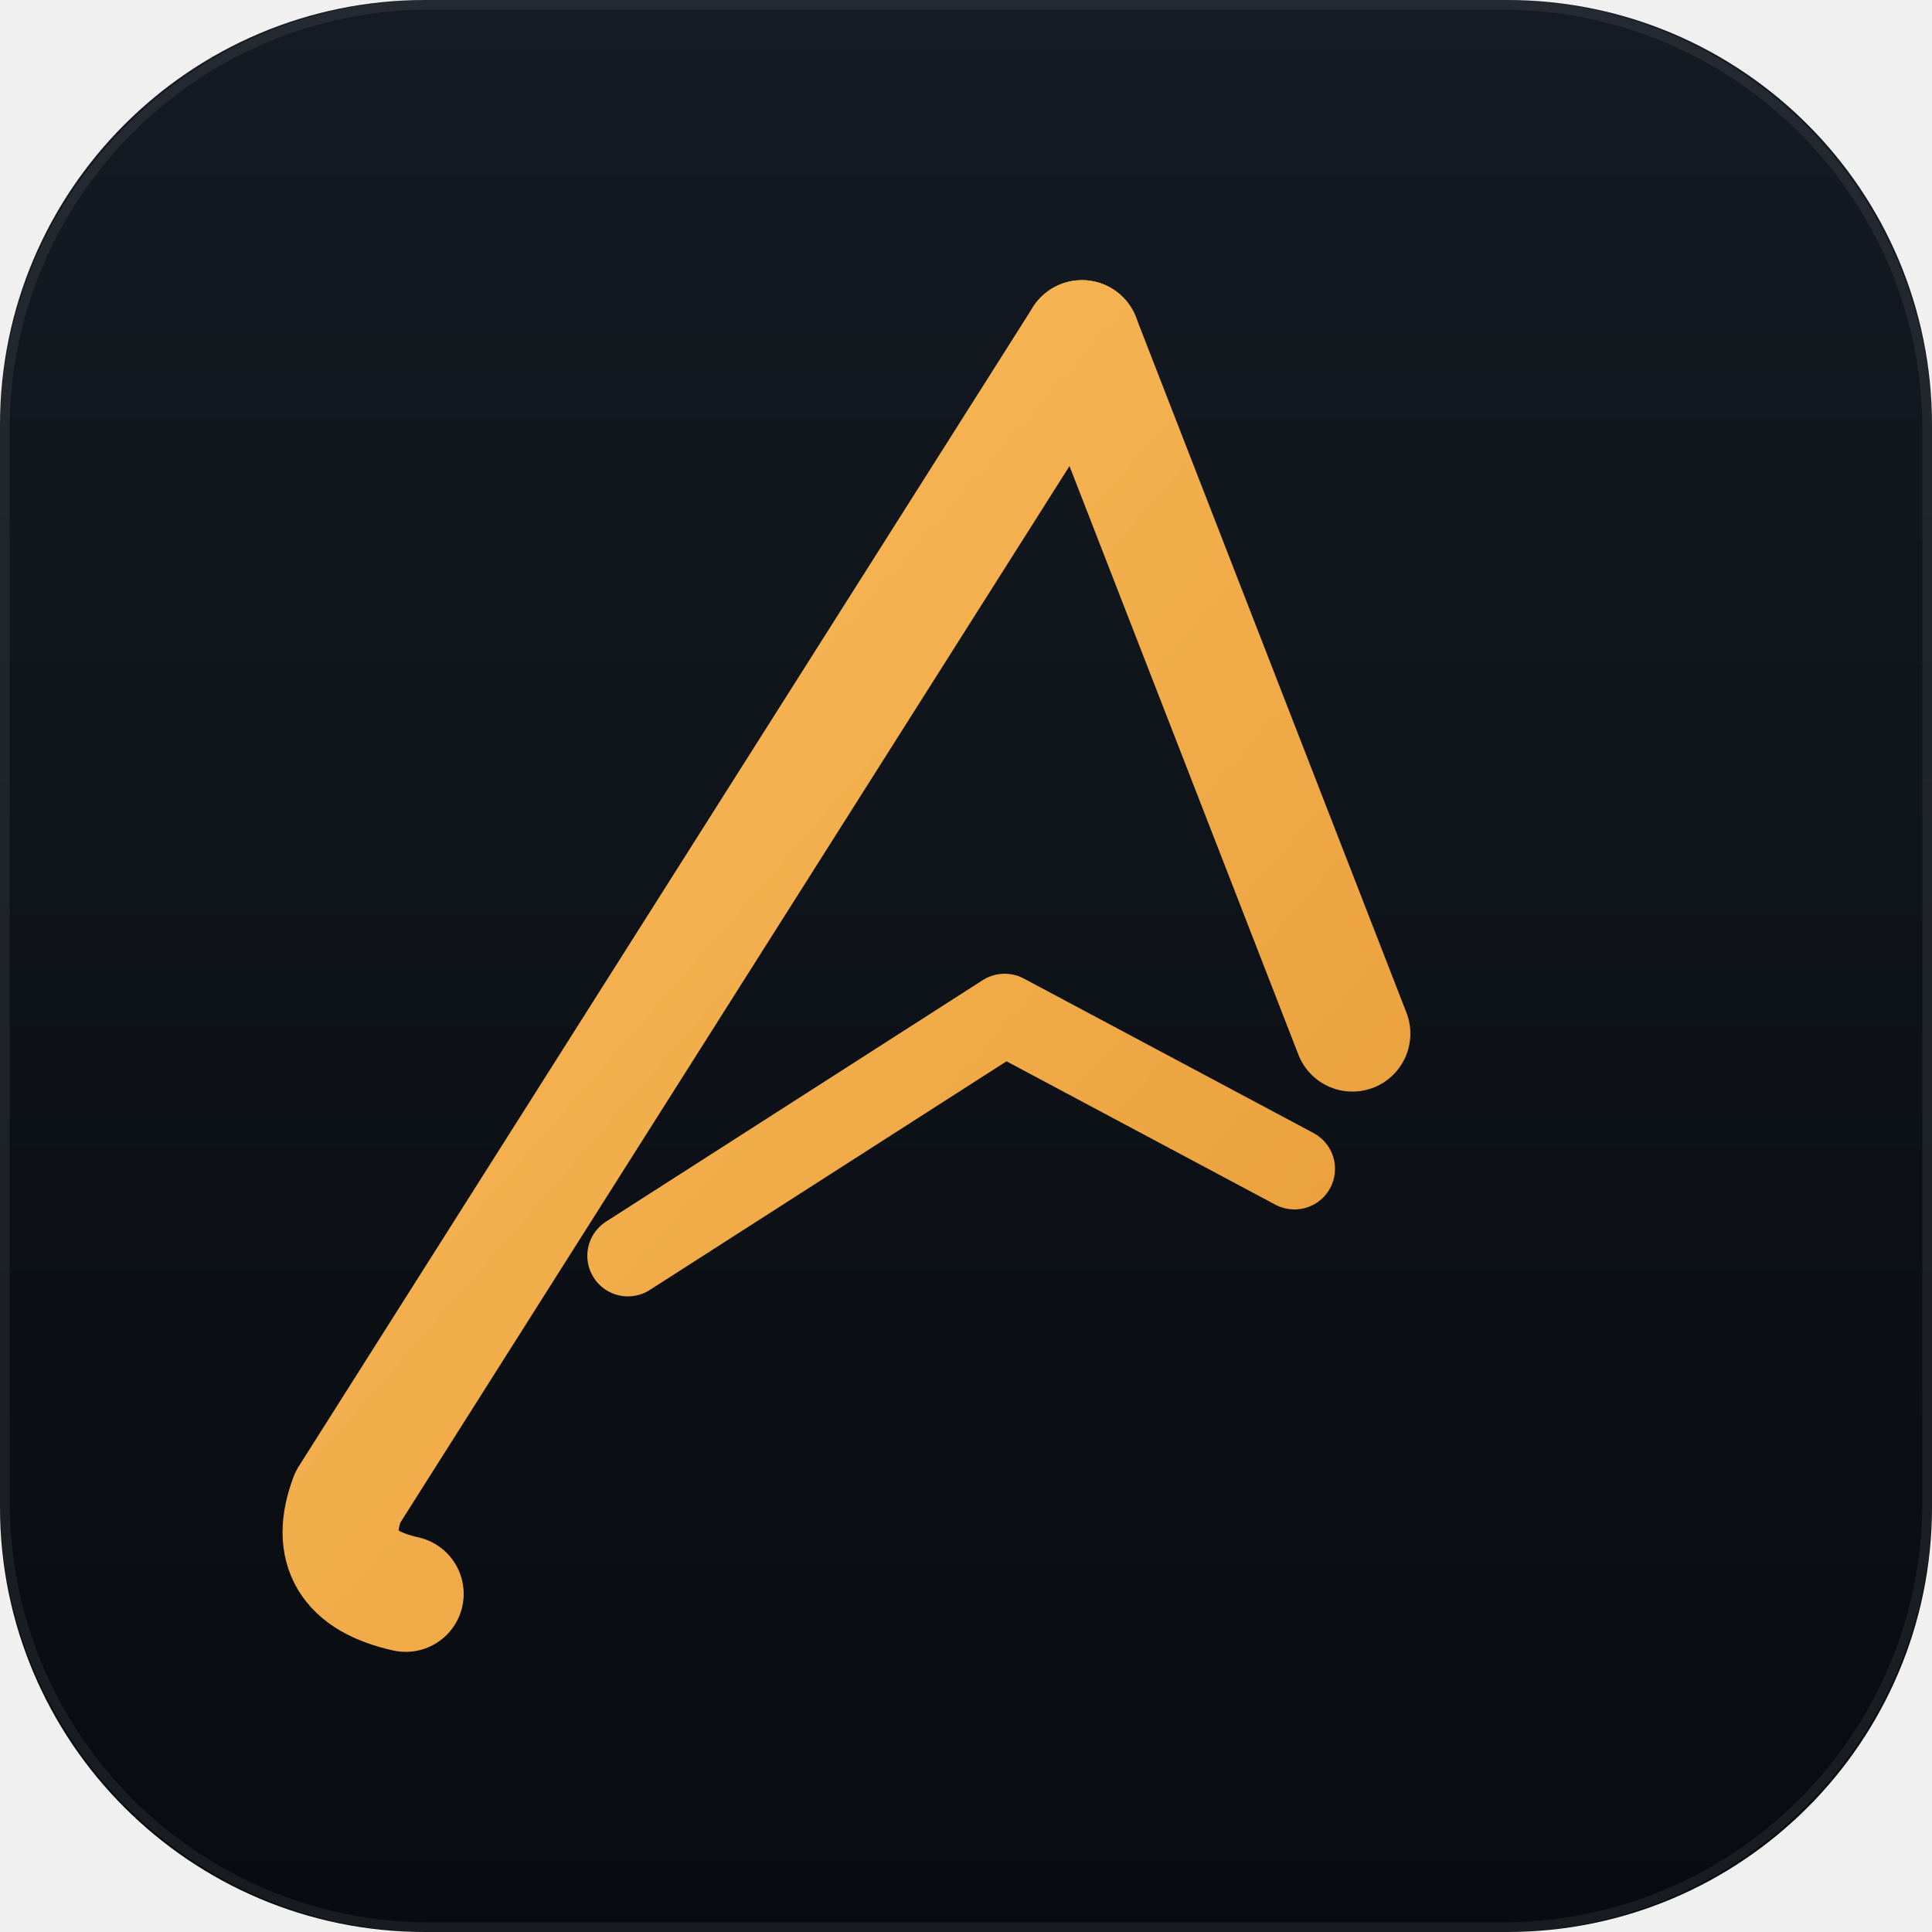
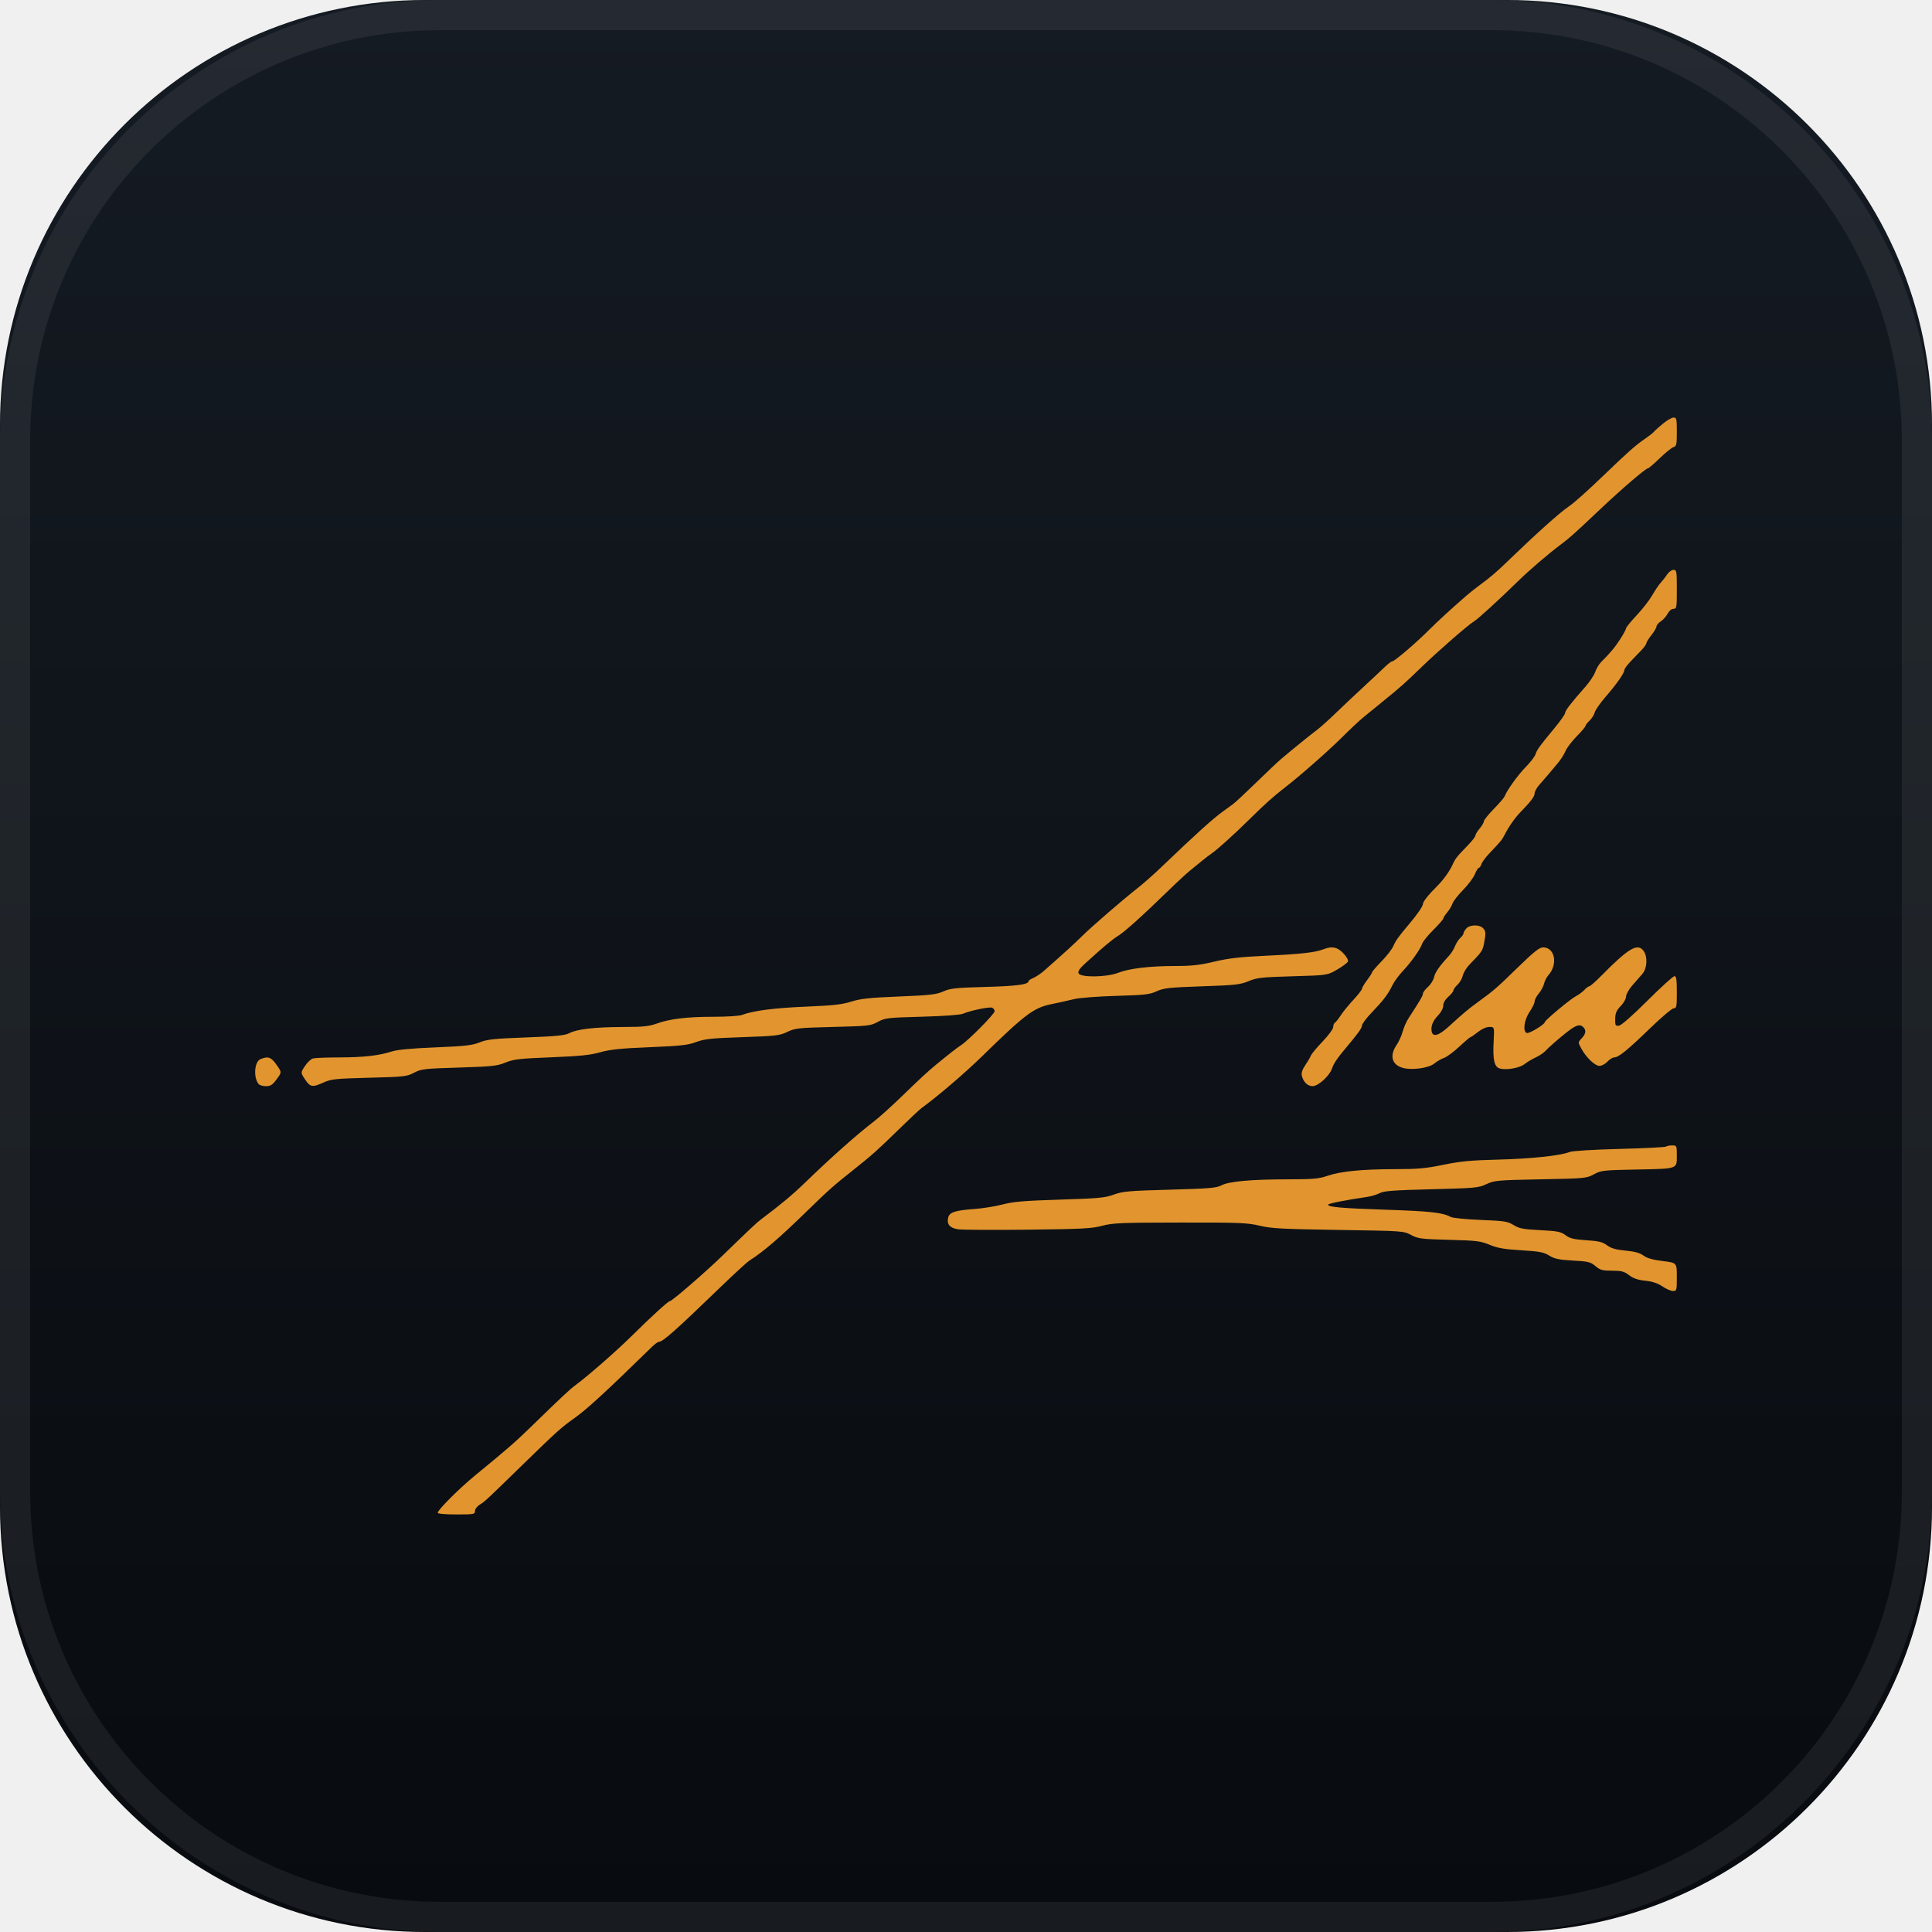
- <svg xmlns="http://www.w3.org/2000/svg" width="64" height="64" viewBox="0 0 100 100">
+ <svg xmlns="http://www.w3.org/2000/svg" width="64" height="64" viewBox="0 0 64 64">
  <defs>
    <linearGradient id="bg" x1="0" y1="0" x2="0" y2="1">
      <stop offset="0" stop-color="#151b23" />
      <stop offset="1" stop-color="#080b0f" />
    </linearGradient>
-     <linearGradient id="ink" gradientUnits="userSpaceOnUse" x1="10" y1="15" x2="90" y2="85">
+     <linearGradient id="ink" gradientUnits="userSpaceOnUse" x1="0" y1="0" x2="64" y2="64">
      <stop offset="0" stop-color="#ffc061" />
      <stop offset="1" stop-color="#e2952f" />
    </linearGradient>
  </defs>
-   <rect width="100" height="100" rx="22" fill="url(#bg)" />
-   <rect x="0.25" y="0.25" width="99.5" height="99.5" rx="22" fill="none" stroke="#ffffff" stroke-opacity="0.07" stroke-width="0.5" />
-   <g transform="translate(50 51.5) scale(1) translate(-50 -50)" fill="none" stroke="url(#ink)" stroke-linecap="round" stroke-linejoin="round">
-     <path d="M56 16 L18 76 Q16.5 80 21 81" stroke-width="6" />
-     <path d="M56 16 L70 52" stroke-width="6" />
-     <path d="M32.5 63.5 L52 51 L67 59" stroke-width="4.2" />
+   <rect width="64" height="64" rx="14.08" fill="url(#bg)" />
+   <rect x="0.5" y="0.5" width="63" height="63" rx="14.08" fill="none" stroke="#ffffff" stroke-opacity="0.07" stroke-width="1" />
+   <g transform="translate(6.762 1.383) scale(0.056075)" fill="url(#ink)" stroke="url(#ink)" stroke-width="99.867" stroke-linejoin="round" stroke-linecap="round">
+     <path d="M 861.845 225.575 C 859.455 227.541, 857.050 229.702, 856.500 230.378 C 855.950 231.054, 853.473 232.991, 850.996 234.682 C 845.830 238.210, 840.630 242.808, 827.454 255.500 C 816.978 265.592, 809.367 272.379, 805.856 274.762 C 800.741 278.233, 786.788 290.739, 771.003 306 C 763.441 313.311, 760.361 315.958, 753.551 321 C 750.951 322.925, 747.530 325.625, 745.950 327 C 736.467 335.250, 728.843 342.239, 723.541 347.543 C 715.847 355.240, 703.255 366, 701.941 366 C 701.387 366, 699.430 367.462, 697.592 369.250 C 695.754 371.038, 689.882 376.538, 684.542 381.474 C 679.203 386.409, 671.668 393.515, 667.798 397.263 C 663.928 401.012, 659.128 405.287, 657.131 406.762 C 653.711 409.289, 643.535 417.539, 636.211 423.723 C 634.403 425.250, 627.808 431.483, 621.557 437.573 C 615.305 443.662, 609.135 449.415, 607.845 450.356 C 606.555 451.297, 603.925 453.202, 602 454.589 C 595.895 458.991, 585.623 468.273, 565.228 487.820 C 561.027 491.846, 554.916 497.246, 551.648 499.820 C 541.980 507.436, 524.952 522.164, 518.428 528.553 C 513.051 533.820, 508.327 538.120, 496.085 548.890 C 494.207 550.542, 491.395 552.422, 489.835 553.068 C 488.276 553.714, 487 554.583, 487 555 C 487 556.945, 479.927 557.880, 461.481 558.373 C 443.959 558.842, 440.861 559.174, 436.653 561.036 C 432.505 562.870, 428.910 563.281, 410.479 564.023 C 393.063 564.725, 387.856 565.282, 382.307 567.037 C 376.840 568.765, 371.562 569.351, 355.500 570.011 C 336.858 570.778, 324.302 572.414, 317.655 574.941 C 316.123 575.523, 308.573 576, 300.876 576 C 285.155 576, 275.010 577.227, 267.212 580.071 C 262.939 581.630, 259.201 582.006, 247.712 582.031 C 230.976 582.067, 220.265 583.283, 215.754 585.658 C 213.133 587.038, 208.174 587.533, 190.249 588.201 C 171.232 588.909, 167.235 589.335, 162.749 591.130 C 158.333 592.897, 154.185 593.365, 136.613 594.080 C 122.898 594.638, 114.142 595.446, 111.113 596.432 C 103.463 598.921, 94.215 599.984, 80 600.006 C 72.575 600.018, 65.518 600.291, 64.317 600.613 C 63.117 600.935, 60.973 602.953, 59.553 605.099 C 56.972 609, 56.972 609, 59.619 613 C 62.670 617.611, 63.943 617.818, 70.623 614.788 C 75.024 612.793, 77.646 612.521, 97.500 612.009 C 118.177 611.475, 119.771 611.298, 124 609.056 C 128.205 606.828, 129.944 606.627, 150.500 605.993 C 170.139 605.386, 173.090 605.070, 178 603.050 C 182.821 601.066, 186.154 600.681, 205 599.932 C 221.936 599.259, 228.092 598.628, 234 596.962 C 239.900 595.298, 246.119 594.659, 263.149 593.968 C 281.443 593.225, 285.704 592.754, 290.649 590.925 C 295.661 589.071, 299.583 588.657, 318 588.037 C 337.739 587.372, 339.910 587.118, 344.500 584.934 C 349.155 582.720, 351.019 582.517, 371.500 582.006 C 392.433 581.483, 393.718 581.337, 398 579.002 C 402.261 576.678, 403.640 576.517, 424 575.960 C 436.797 575.611, 446.621 574.899, 448.270 574.204 C 452.808 572.288, 463.829 569.997, 465.472 570.628 C 466.313 570.950, 467 571.886, 467 572.706 C 467 574.307, 451.421 590.049, 447.102 592.813 C 444.806 594.282, 439.703 598.270, 432.110 604.530 C 427.408 608.407, 422.816 612.655, 412.144 623 C 406.187 628.775, 398.964 635.300, 396.092 637.500 C 385.666 645.488, 370.765 658.728, 354.626 674.342 C 347.636 681.105, 340.221 687.280, 329.200 695.518 C 326.481 697.551, 323.003 700.818, 306.500 716.843 C 296.159 726.884, 276.373 744, 275.106 744 C 274.116 744, 264.475 752.811, 252.119 765.008 C 243.428 773.587, 226.801 788.130, 219.609 793.443 C 215.863 796.210, 212.028 799.796, 192.528 818.770 C 183.780 827.283, 178.777 831.628, 160.059 846.970 C 150.627 854.701, 138 867.327, 138 869.029 C 138 869.598, 142.551 870, 149 870 C 159.360 870, 160 869.883, 160 867.985 C 160 866.870, 161.234 865.196, 162.765 864.235 C 166.066 862.164, 165.732 862.475, 188.639 840.165 C 208.605 820.722, 210.960 818.608, 219 812.917 C 226.102 807.890, 237.637 797.270, 264.551 770.980 C 266.229 769.341, 268.099 768, 268.706 768 C 270.993 768, 278.614 761.226, 305 735.740 C 312.975 728.038, 320.625 721.012, 322 720.127 C 330.804 714.465, 339.452 707.022, 356.422 690.500 C 369.244 678.017, 371.567 675.960, 384 666.083 C 394.713 657.573, 397.769 654.842, 410.455 642.450 C 416.676 636.372, 422.670 630.747, 423.774 629.950 C 433.090 623.222, 449.220 609.433, 459.396 599.500 C 485.195 574.315, 490.010 570.695, 500.595 568.523 C 504.943 567.632, 510.975 566.295, 514 565.554 C 517.067 564.802, 528.012 563.961, 538.742 563.653 C 555.661 563.167, 558.559 562.837, 562.742 560.924 C 566.962 558.995, 569.990 558.664, 589.500 558.001 C 609.181 557.333, 612.080 557.012, 617 554.958 C 621.918 552.904, 624.668 552.599, 643 552.075 C 663.500 551.489, 663.500 551.489, 669.326 548.128 C 672.531 546.279, 675.403 544.114, 675.709 543.317 C 676.028 542.484, 674.851 540.409, 672.936 538.434 C 669.374 534.759, 666.324 534.145, 661.315 536.097 C 656.392 538.015, 648.036 538.961, 627.500 539.926 C 611.907 540.659, 605.133 541.432, 596.758 543.433 C 588.248 545.467, 583.464 546, 573.732 546 C 558.622 546, 546.467 547.451, 539.901 550.039 C 533.153 552.699, 517.551 552.879, 516.565 550.308 C 516.106 549.111, 517.223 547.430, 520.388 544.558 C 531.609 534.375, 536.424 530.339, 539.830 528.263 C 543.725 525.889, 554.403 516.282, 569.579 501.500 C 574.661 496.550, 580.513 491.150, 582.583 489.500 C 584.652 487.850, 587.731 485.343, 589.423 483.929 C 591.115 482.515, 593.575 480.629, 594.889 479.737 C 598.475 477.305, 608.188 468.538, 617.865 459 C 626.764 450.228, 631.852 445.680, 638.564 440.500 C 647.256 433.792, 664.012 419.059, 672.077 411.034 C 676.794 406.340, 682.419 401.054, 684.577 399.286 C 686.735 397.519, 692.100 393.143, 696.500 389.562 C 707.298 380.775, 709.088 379.184, 719.500 369.111 C 729.196 359.731, 747.384 343.917, 750.274 342.353 C 752.160 341.333, 765.231 329.393, 775.995 318.857 C 782.921 312.078, 793.807 302.733, 801.456 297 C 806.911 292.911, 808.781 291.237, 824.617 276.267 C 837.447 264.139, 851.610 252, 852.930 252 C 853.380 252, 856.489 249.336, 859.838 246.079 C 863.186 242.823, 866.843 239.867, 867.963 239.512 C 869.800 238.929, 870 238.038, 870 230.433 C 870 222.806, 869.818 222, 868.095 222 C 867.047 222, 864.234 223.609, 861.845 225.575 M 864.276 314.702 C 863.302 316.188, 861.604 318.366, 860.503 319.543 C 859.401 320.720, 857.150 324.049, 855.500 326.941 C 853.850 329.834, 849.688 335.189, 846.250 338.842 C 842.813 342.495, 840 345.952, 840 346.526 C 840 347.099, 838.465 349.949, 836.590 352.861 C 833.428 357.768, 830.963 360.727, 825.277 366.445 C 824.054 367.674, 822.479 370.316, 821.777 372.315 C 821.074 374.315, 818.393 378.324, 815.817 381.225 C 807.628 390.449, 804 395.150, 804 396.539 C 804 397.282, 801.188 401.285, 797.750 405.437 C 788.775 416.275, 787.372 418.210, 786.515 420.934 C 786.093 422.273, 783.500 425.648, 780.752 428.434 C 776.203 433.047, 769.645 442.155, 768.243 445.809 C 767.933 446.616, 765.052 449.962, 761.840 453.244 C 758.628 456.527, 756 459.805, 756 460.530 C 756 461.254, 754.875 463.184, 753.500 464.818 C 752.125 466.452, 751 468.304, 751 468.934 C 751 469.564, 749.169 471.974, 746.932 474.290 C 739.879 481.588, 739.216 482.419, 737.581 486 C 735.671 490.187, 732.218 494.993, 728.339 498.865 C 723.154 504.042, 720 508.018, 720 509.380 C 720 510.709, 716.570 515.677, 711.632 521.500 C 705.656 528.546, 703.894 531.008, 702.570 534.161 C 701.799 535.997, 698.655 540.068, 695.584 543.207 C 692.513 546.345, 689.987 549.270, 689.972 549.707 C 689.957 550.143, 688.607 552.268, 686.972 554.428 C 685.337 556.589, 684 558.846, 684 559.444 C 684 560.043, 681.710 563, 678.911 566.016 C 676.112 569.032, 672.755 573.150, 671.452 575.166 C 670.148 577.182, 668.613 579.121, 668.041 579.475 C 667.468 579.829, 667 581.007, 667 582.093 C 667 583.179, 664.188 587.008, 660.750 590.602 C 657.313 594.196, 654.211 597.914, 653.857 598.866 C 653.503 599.817, 652.017 602.360, 650.553 604.516 C 648.639 607.337, 648.070 609.147, 648.524 610.968 C 649.444 614.654, 651.940 617.004, 654.905 616.973 C 658.183 616.939, 664.788 610.931, 666.243 606.660 C 667.300 603.559, 669.368 600.476, 674.402 594.500 C 681.787 585.732, 684 582.655, 684 581.152 C 684 580.239, 686.585 576.794, 689.746 573.496 C 696.740 566.197, 699.379 562.722, 701.897 557.500 C 702.958 555.300, 705.747 551.475, 708.095 549 C 713.024 543.803, 718.550 535.994, 719.569 532.783 C 719.955 531.565, 722.911 527.929, 726.136 524.704 C 729.361 521.479, 732 518.461, 732 517.997 C 732 517.533, 733.063 515.881, 734.363 514.327 C 735.663 512.772, 737.067 510.413, 737.483 509.083 C 737.900 507.754, 740.704 504.154, 743.715 501.083 C 746.726 498.013, 749.870 493.813, 750.703 491.750 C 751.536 489.688, 752.588 488, 753.041 488 C 753.494 488, 754.173 487.031, 754.549 485.847 C 754.925 484.662, 756.983 481.850, 759.123 479.597 C 766.197 472.149, 766.706 471.525, 768.371 468.278 C 770.787 463.564, 774.456 458.347, 777.674 455.046 C 783.782 448.784, 786 445.839, 786 443.994 C 786 442.935, 787.237 440.688, 788.750 438.999 C 790.263 437.311, 792.709 434.483, 794.186 432.715 C 795.663 430.947, 798.198 427.925, 799.819 426 C 801.440 424.075, 803.431 420.925, 804.243 419 C 805.056 417.075, 808.034 413.163, 810.861 410.306 C 813.687 407.450, 816 404.716, 816 404.231 C 816 403.745, 817.087 402.328, 818.415 401.079 C 819.744 399.831, 821.124 397.642, 821.483 396.213 C 821.841 394.785, 824.704 390.665, 827.844 387.058 C 834.358 379.577, 839 372.963, 839 371.163 C 839 370.487, 840.603 368.261, 842.563 366.217 C 844.523 364.173, 847.448 361.127, 849.063 359.449 C 850.678 357.771, 852 355.921, 852 355.337 C 852 354.753, 853.350 352.576, 855 350.500 C 856.650 348.424, 858 346.122, 858 345.386 C 858 344.649, 859.148 343.294, 860.551 342.375 C 861.954 341.455, 863.766 339.420, 864.577 337.852 C 865.443 336.177, 866.866 335, 868.026 335 C 869.877 335, 870 334.283, 870 323.500 C 870 312.711, 869.878 312, 868.023 312 C 866.936 312, 865.249 313.216, 864.276 314.702 M 745.655 523.829 C 744.745 524.835, 744 526.115, 744 526.674 C 744 527.233, 743.141 528.467, 742.091 529.417 C 741.042 530.367, 739.625 532.575, 738.942 534.322 C 738.260 536.070, 736.658 538.625, 735.381 540 C 729.758 546.057, 727.208 549.714, 726.574 552.633 C 726.199 554.355, 724.567 556.946, 722.946 558.390 C 721.326 559.834, 720 561.610, 720 562.336 C 720 563.532, 718.436 566.206, 711.427 577 C 710.177 578.925, 708.650 582.422, 708.033 584.771 C 707.416 587.119, 705.807 590.670, 704.456 592.660 C 700.285 598.806, 701.505 604.021, 707.581 606.027 C 712.866 607.771, 723.314 606.438, 726.770 603.578 C 728.272 602.336, 730.850 600.851, 732.500 600.278 C 734.150 599.705, 738.200 596.714, 741.500 593.633 C 744.800 590.551, 747.776 588.023, 748.112 588.015 C 748.449 588.007, 750.424 586.650, 752.500 585 C 754.792 583.178, 757.449 582, 759.263 582 C 762.251 582, 762.251 582, 761.784 590.750 C 761.202 601.643, 762.196 605.760, 765.616 606.618 C 769.558 607.608, 777.243 606.195, 780 603.975 C 781.375 602.867, 784.300 601.117, 786.500 600.086 C 788.700 599.055, 791.253 597.377, 792.174 596.356 C 793.095 595.335, 795.570 593.018, 797.674 591.206 C 809.542 580.989, 812.194 579.594, 814.800 582.200 C 816.587 583.987, 816.262 586.092, 813.792 588.721 C 811.584 591.072, 811.584 591.072, 813.542 594.707 C 816.417 600.046, 821.599 605, 824.308 605 C 825.597 605, 827.708 603.875, 829 602.500 C 830.292 601.125, 832.098 600, 833.013 600 C 835.568 600, 840.993 595.589, 854.231 582.750 C 860.895 576.288, 867.169 571, 868.173 571 C 869.814 571, 870 570.033, 870 561.500 C 870 553.981, 869.705 552, 868.587 552 C 867.809 552, 860.620 558.528, 852.611 566.507 C 843.601 575.484, 837.182 581.107, 835.775 581.257 C 833.713 581.477, 833.508 581.099, 833.589 577.214 C 833.659 573.826, 834.340 572.244, 836.839 569.666 C 838.578 567.872, 840 565.356, 840 564.074 C 840 562.791, 841.610 559.888, 843.577 557.621 C 845.544 555.355, 848.244 552.255, 849.577 550.733 C 852.450 547.452, 852.882 540.705, 850.443 537.223 C 846.927 532.203, 841.665 535.255, 825.392 551.750 C 822 555.188, 818.795 558, 818.268 558 C 817.741 558, 816.454 558.946, 815.407 560.102 C 814.361 561.259, 812.154 562.903, 810.503 563.757 C 807.133 565.500, 792 578.107, 792 579.172 C 792 580.503, 782.716 586.105, 781.367 585.587 C 778.883 584.634, 779.776 577.885, 783.018 573.100 C 784.658 570.679, 786 567.901, 786 566.926 C 786 565.951, 787.096 563.851, 788.435 562.260 C 789.774 560.668, 791.183 558.046, 791.566 556.433 C 791.949 554.820, 793.073 552.600, 794.065 551.500 C 799.893 545.032, 798.008 535, 790.965 535 C 788.838 535, 785.592 537.578, 776.170 546.750 C 763.532 559.053, 761.938 560.441, 753 566.924 C 746.979 571.290, 743.946 573.828, 735.261 581.766 C 729.340 587.177, 725.842 588.185, 725.172 584.671 C 724.581 581.573, 725.818 578.487, 728.975 575.183 C 730.754 573.322, 732 570.947, 732 569.419 C 732 567.782, 733.111 565.844, 735 564.187 C 736.650 562.739, 738 561.058, 738 560.452 C 738 559.845, 739.102 558.314, 740.448 557.049 C 741.795 555.784, 743.197 553.343, 743.564 551.624 C 743.931 549.906, 745.776 546.925, 747.664 545 C 754.646 537.880, 755.276 536.965, 756.086 532.776 C 757.278 526.611, 757.187 525.330, 755.429 523.571 C 753.279 521.422, 747.700 521.569, 745.655 523.829 M 33.305 601.011 C 29.690 602.467, 28.987 611.869, 32.203 615.744 C 32.776 616.435, 34.726 617, 36.536 617 C 39.229 617, 40.372 616.259, 42.828 612.919 C 45.830 608.838, 45.830 608.838, 43.355 605.191 C 39.709 599.818, 38.015 599.114, 33.305 601.011 M 863.651 652.682 C 863.276 653.058, 850.938 653.677, 836.234 654.059 C 820.776 654.460, 808.332 655.219, 806.732 655.859 C 801.249 658.049, 784.124 659.879, 764.500 660.372 C 748.331 660.778, 742.127 661.365, 732.112 663.437 C 721.844 665.562, 716.968 666.003, 703.612 666.017 C 683.955 666.038, 671.409 667.277, 663.593 669.967 C 658.544 671.705, 655.133 672.004, 640.093 672.027 C 618.317 672.061, 605.325 673.248, 600.873 675.612 C 597.987 677.145, 593.585 677.510, 570.393 678.143 C 546.197 678.802, 542.654 679.114, 537.393 681.046 C 532.194 682.956, 528.437 683.306, 505.500 684.017 C 484.420 684.671, 478.037 685.209, 471.766 686.858 C 467.512 687.978, 460.087 689.180, 455.266 689.532 C 443.708 690.374, 440.355 691.449, 439.573 694.566 C 438.581 698.519, 440.480 700.799, 445.375 701.533 C 447.778 701.894, 466.339 701.999, 486.622 701.766 C 518.624 701.399, 524.425 701.096, 530.500 699.470 C 536.758 697.796, 541.635 697.592, 576.500 697.549 C 611.562 697.505, 616.308 697.693, 623.500 699.413 C 630.378 701.058, 636.902 701.409, 670 701.913 C 708.156 702.495, 708.540 702.521, 713 704.895 C 717.143 707.099, 718.930 707.327, 735.500 707.764 C 751.734 708.191, 754.079 708.479, 759.406 710.697 C 764.063 712.636, 768.008 713.321, 778.048 713.930 C 788.879 714.587, 791.356 715.057, 794.617 717.072 C 797.753 719.010, 800.297 719.545, 808.574 720.004 C 817.701 720.511, 819.012 720.833, 821.924 723.283 C 824.721 725.636, 826.034 726, 831.732 726 C 837.303 726, 838.842 726.405, 841.774 728.641 C 844.264 730.540, 846.961 731.463, 851.369 731.925 C 855.638 732.372, 858.709 733.392, 861.482 735.283 C 863.672 736.778, 866.485 738, 867.732 738 C 869.908 738, 870 737.662, 870 729.656 C 870 721.311, 870 721.311, 861.653 720.299 C 855.780 719.587, 852.422 718.632, 850.320 717.078 C 848.175 715.493, 845.177 714.664, 839.689 714.140 C 833.961 713.593, 831.229 712.806, 828.789 711.002 C 826.123 709.031, 823.895 708.487, 816.500 708 C 809.141 707.516, 806.872 706.965, 804.251 705.028 C 801.440 702.949, 799.552 702.575, 789.253 702.052 C 779.179 701.540, 776.905 701.104, 773.574 699.046 C 770.045 696.865, 768.208 696.579, 754.089 696.013 C 745.389 695.665, 737.563 694.876, 736.380 694.229 C 731.726 691.682, 724.371 690.860, 698.500 689.995 C 671.683 689.097, 664 688.428, 664 686.987 C 664 686.320, 674.123 684.311, 687 682.423 C 689.475 682.060, 692.850 681.046, 694.500 680.169 C 696.931 678.877, 702.717 678.444, 725 677.887 C 750.931 677.238, 752.785 677.066, 757.500 674.868 C 762.241 672.658, 763.897 672.511, 789.500 672.019 C 815.745 671.515, 816.626 671.432, 821 669.059 C 825.306 666.722, 826.458 666.599, 847.750 666.200 C 870 665.783, 870 665.783, 870 658.891 C 870 652, 870 652, 867.167 652 C 865.608 652, 864.026 652.307, 863.651 652.682" stroke="none" fill-rule="evenodd" />
  </g>
</svg>
